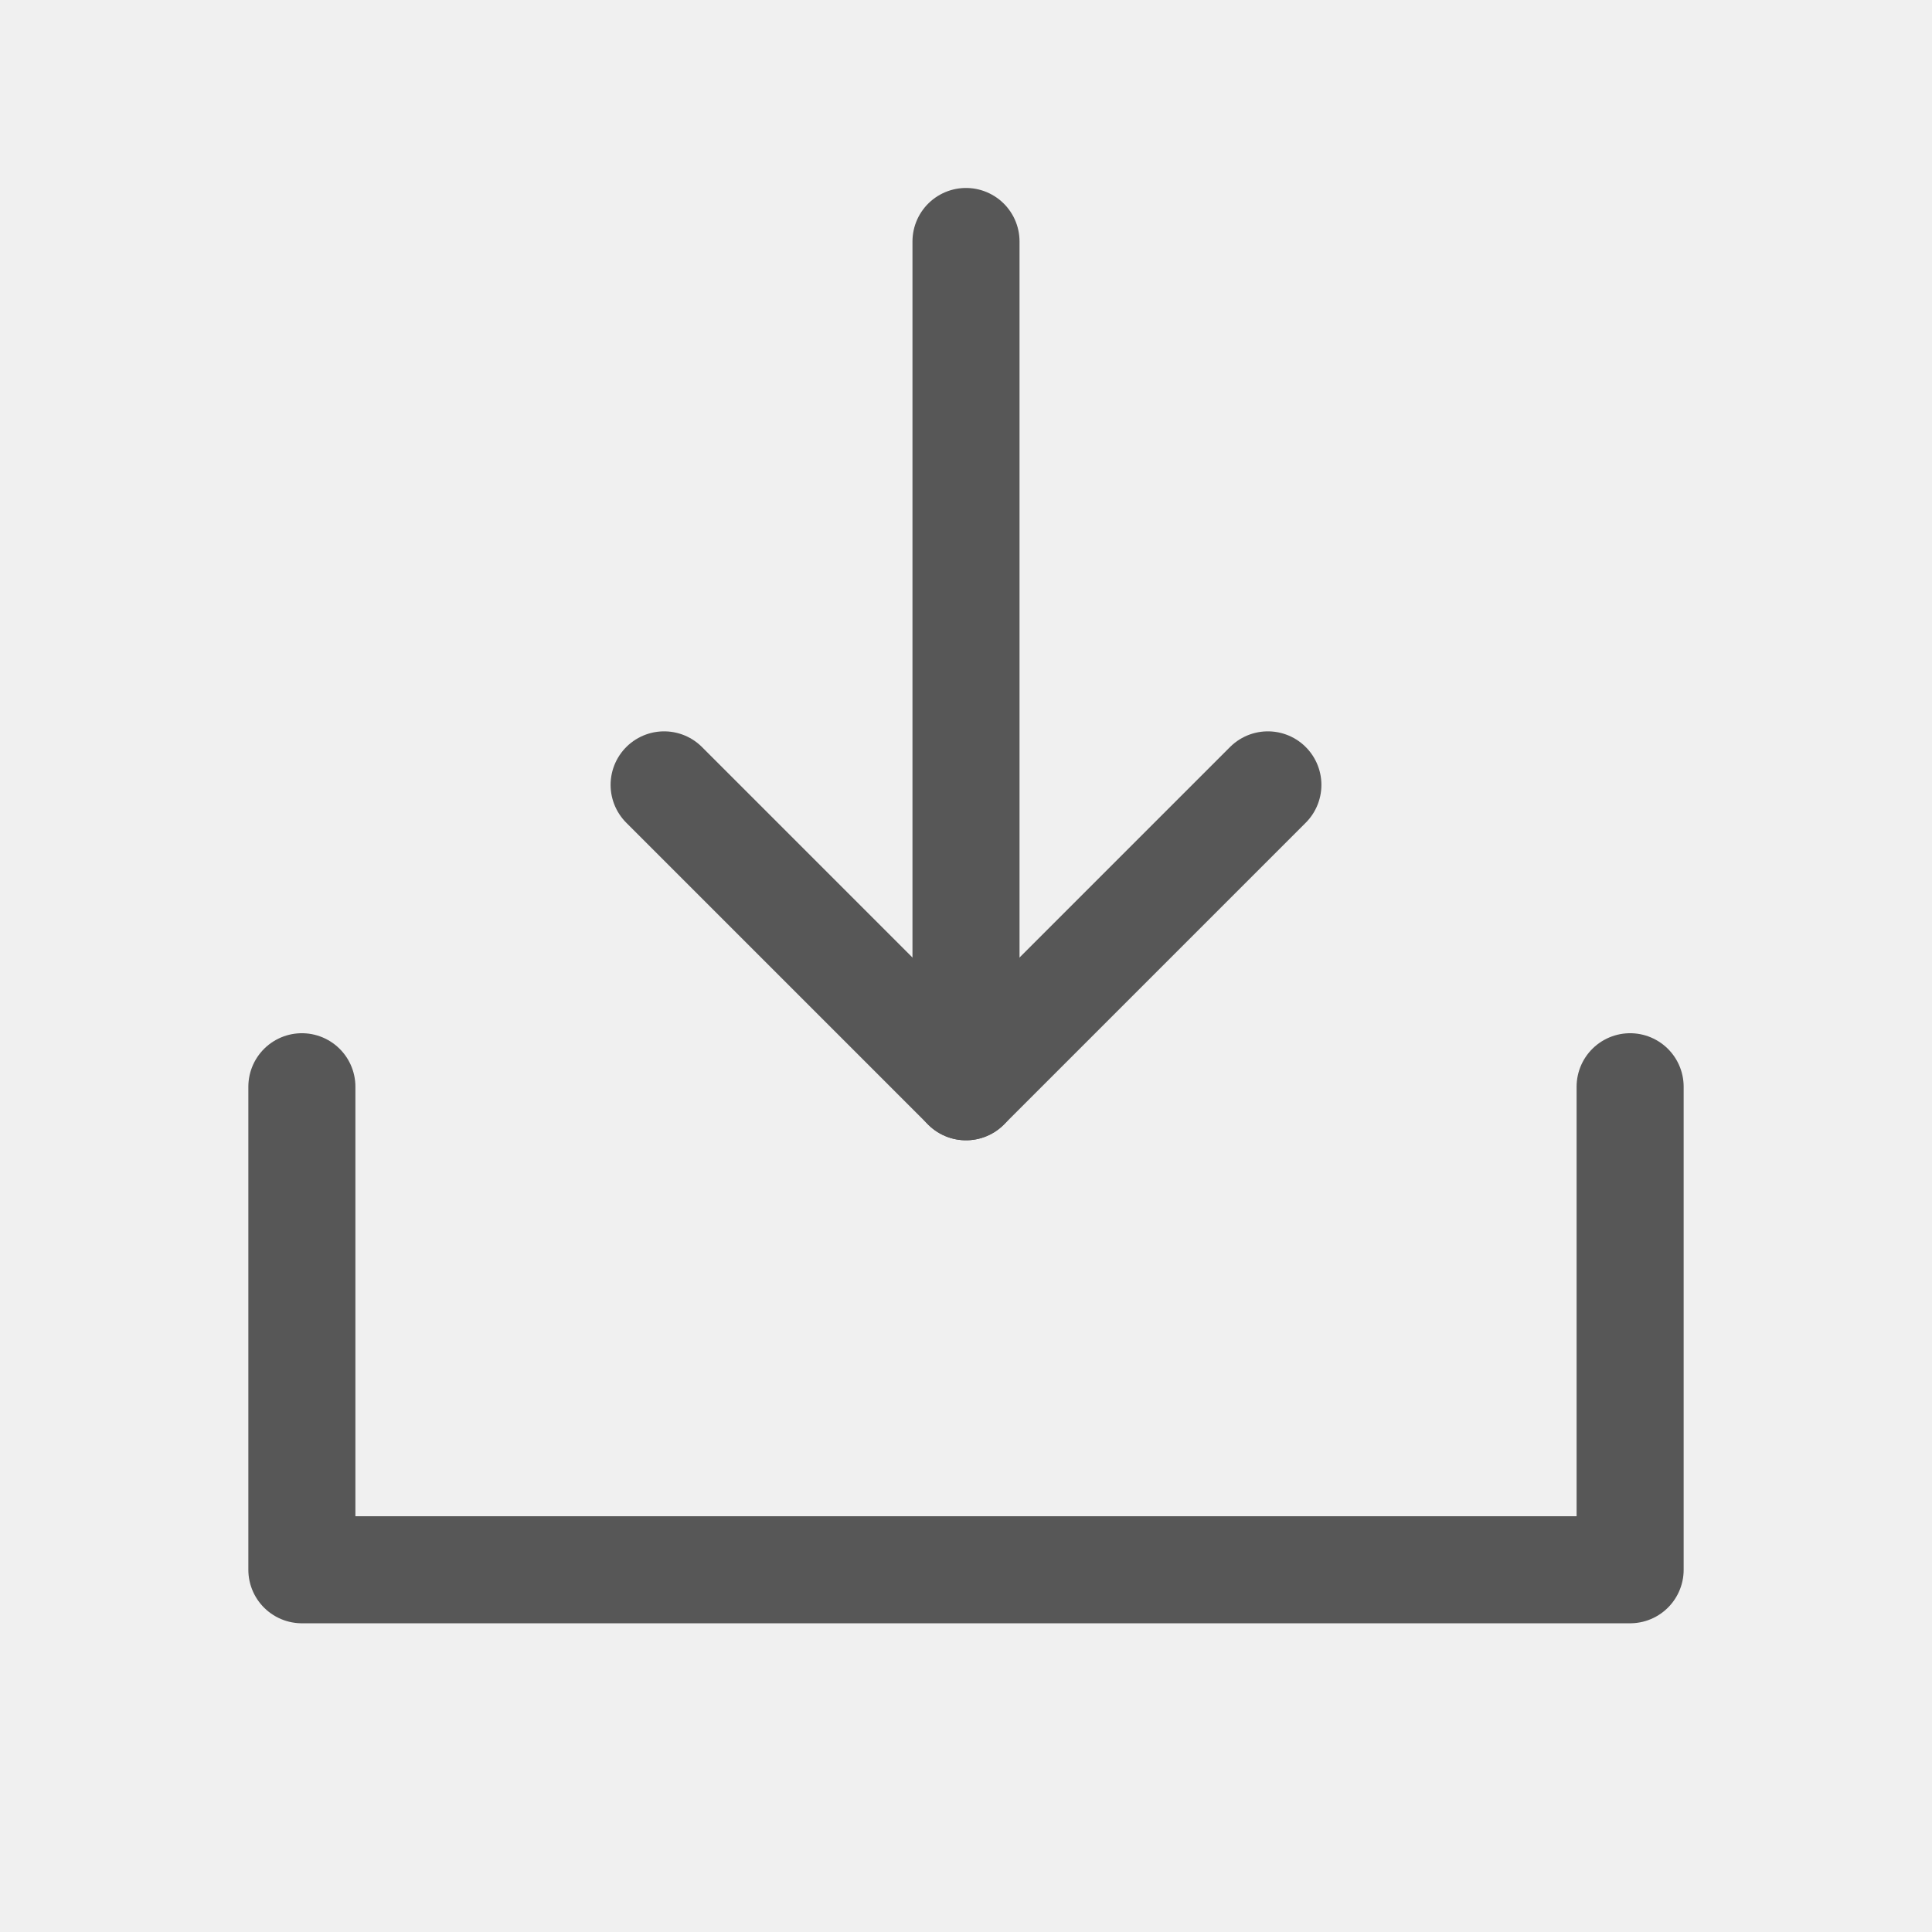
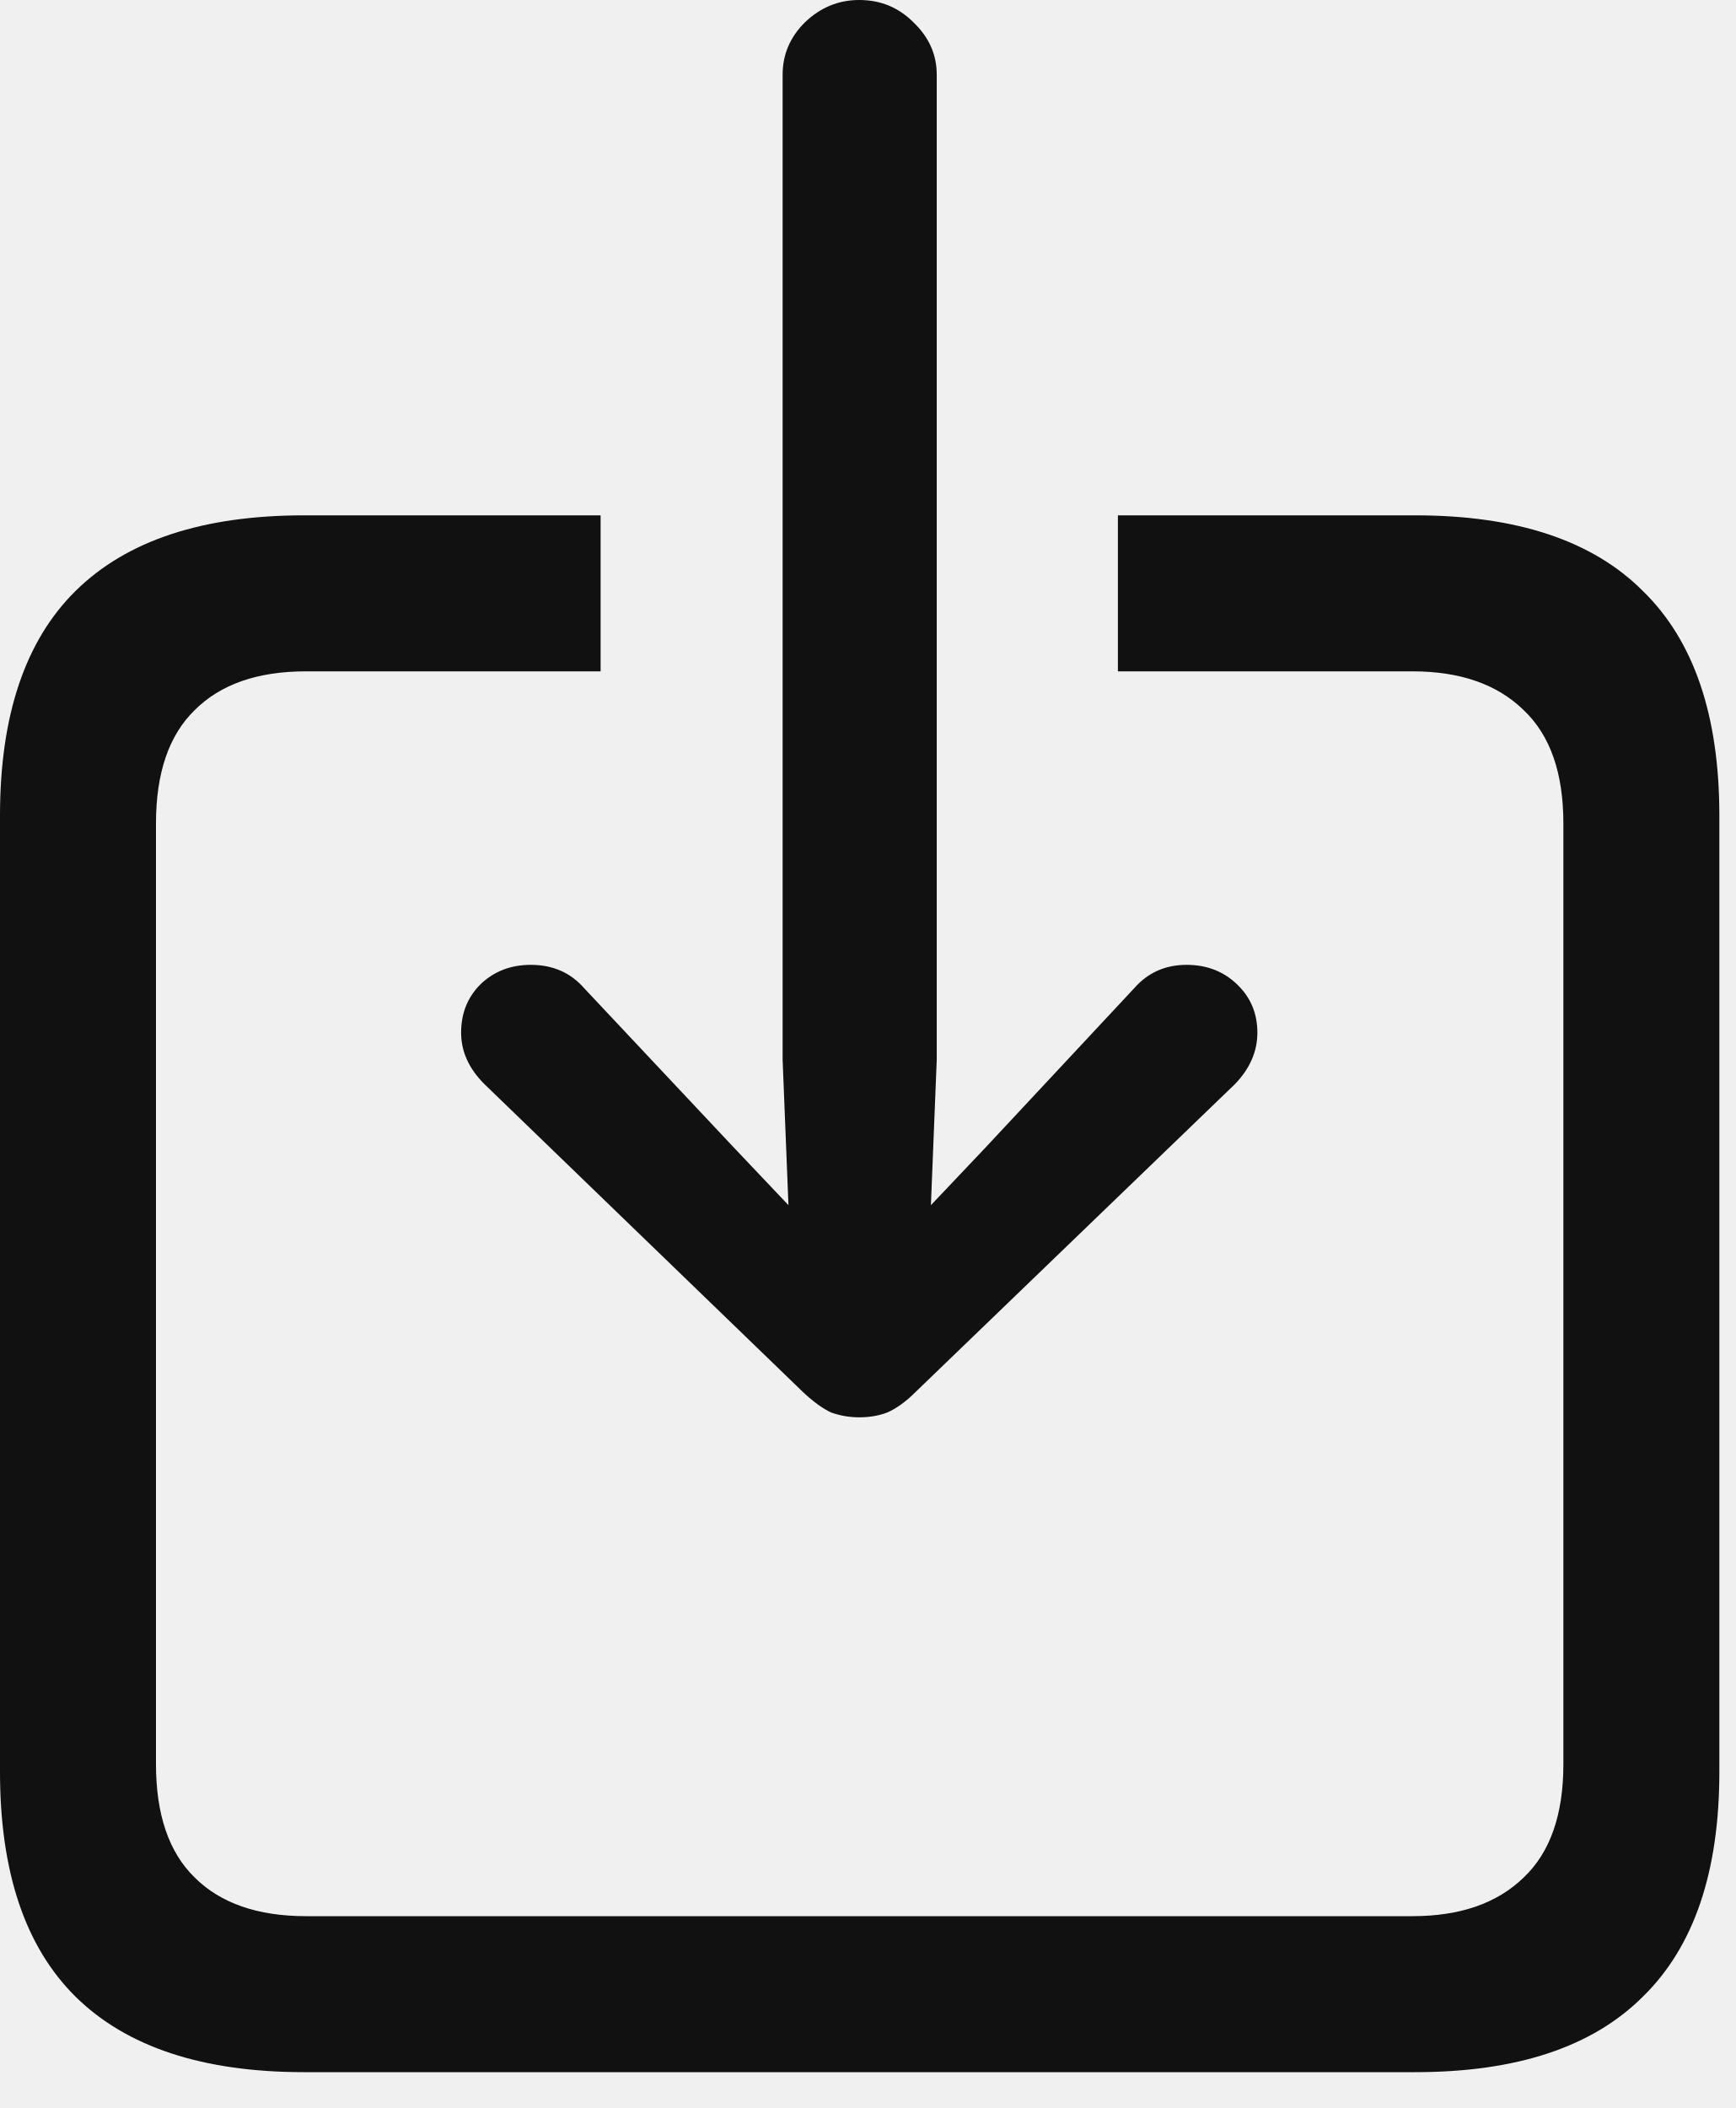
- <svg xmlns="http://www.w3.org/2000/svg" width="24" height="24" viewBox="0 0 24 24" fill="none">
-   <g clip-path="url(#clip0_14689_41947)">
-     <path d="M12 13.5V3" stroke-width="1.33" stroke-linecap="round" stroke-linejoin="round" stroke="#575757" />
-     <path d="M20.25 13.5V19.5H3.75V13.5" stroke-width="1.33" stroke-linecap="round" stroke-linejoin="round" stroke="#575757" />
-     <path d="M15.75 9.75L12 13.5L8.25 9.75" stroke-width="1.33" stroke-linecap="round" stroke-linejoin="round" stroke="#575757" />
-   </g>
-   <defs>
-     <clipPath id="clip0_14689_41947">
-       <rect width="24" height="24" fill="white" />
-     </clipPath>
-   </defs>
+ <svg xmlns="http://www.w3.org/2000/svg" width="14" height="17" viewBox="0 0 14 17" fill="none">
+   <path d="M2.453 16.711C1.635 16.711 1.021 16.508 0.609 16.102C0.203 15.7 0 15.096 0 14.289V6.578C0 5.771 0.203 5.167 0.609 4.766C1.021 4.359 1.635 4.156 2.453 4.156H4.844V5.414H2.469C2.078 5.414 1.779 5.518 1.57 5.727C1.362 5.93 1.258 6.234 1.258 6.641V14.227C1.258 14.633 1.362 14.938 1.57 15.141C1.779 15.349 2.078 15.453 2.469 15.453H11.391C11.776 15.453 12.075 15.349 12.289 15.141C12.503 14.938 12.609 14.633 12.609 14.227V6.641C12.609 6.234 12.503 5.93 12.289 5.727C12.075 5.518 11.776 5.414 11.391 5.414H9.016V4.156H11.414C12.232 4.156 12.844 4.359 13.25 4.766C13.662 5.167 13.867 5.771 13.867 6.578V14.289C13.867 15.096 13.662 15.7 13.25 16.102C12.844 16.508 12.232 16.711 11.414 16.711H2.453ZM6.93 0C7.102 0 7.247 0.06 7.367 0.18C7.492 0.299 7.555 0.44 7.555 0.602V8.547L7.508 9.719L7.945 9.258L9.148 7.969C9.258 7.844 9.398 7.781 9.57 7.781C9.732 7.781 9.867 7.833 9.977 7.938C10.086 8.042 10.141 8.172 10.141 8.328C10.141 8.479 10.081 8.617 9.961 8.742L7.383 11.227C7.305 11.305 7.229 11.359 7.156 11.391C7.089 11.417 7.013 11.43 6.93 11.43C6.852 11.43 6.776 11.417 6.703 11.391C6.635 11.359 6.56 11.305 6.477 11.227L3.906 8.742C3.781 8.617 3.719 8.479 3.719 8.328C3.719 8.172 3.771 8.042 3.875 7.938C3.984 7.833 4.12 7.781 4.281 7.781C4.458 7.781 4.602 7.844 4.711 7.969L5.922 9.258L6.359 9.719L6.312 8.547V0.602C6.312 0.44 6.372 0.299 6.492 0.18C6.617 0.06 6.763 0 6.93 0Z" fill="#111111" />
</svg>
